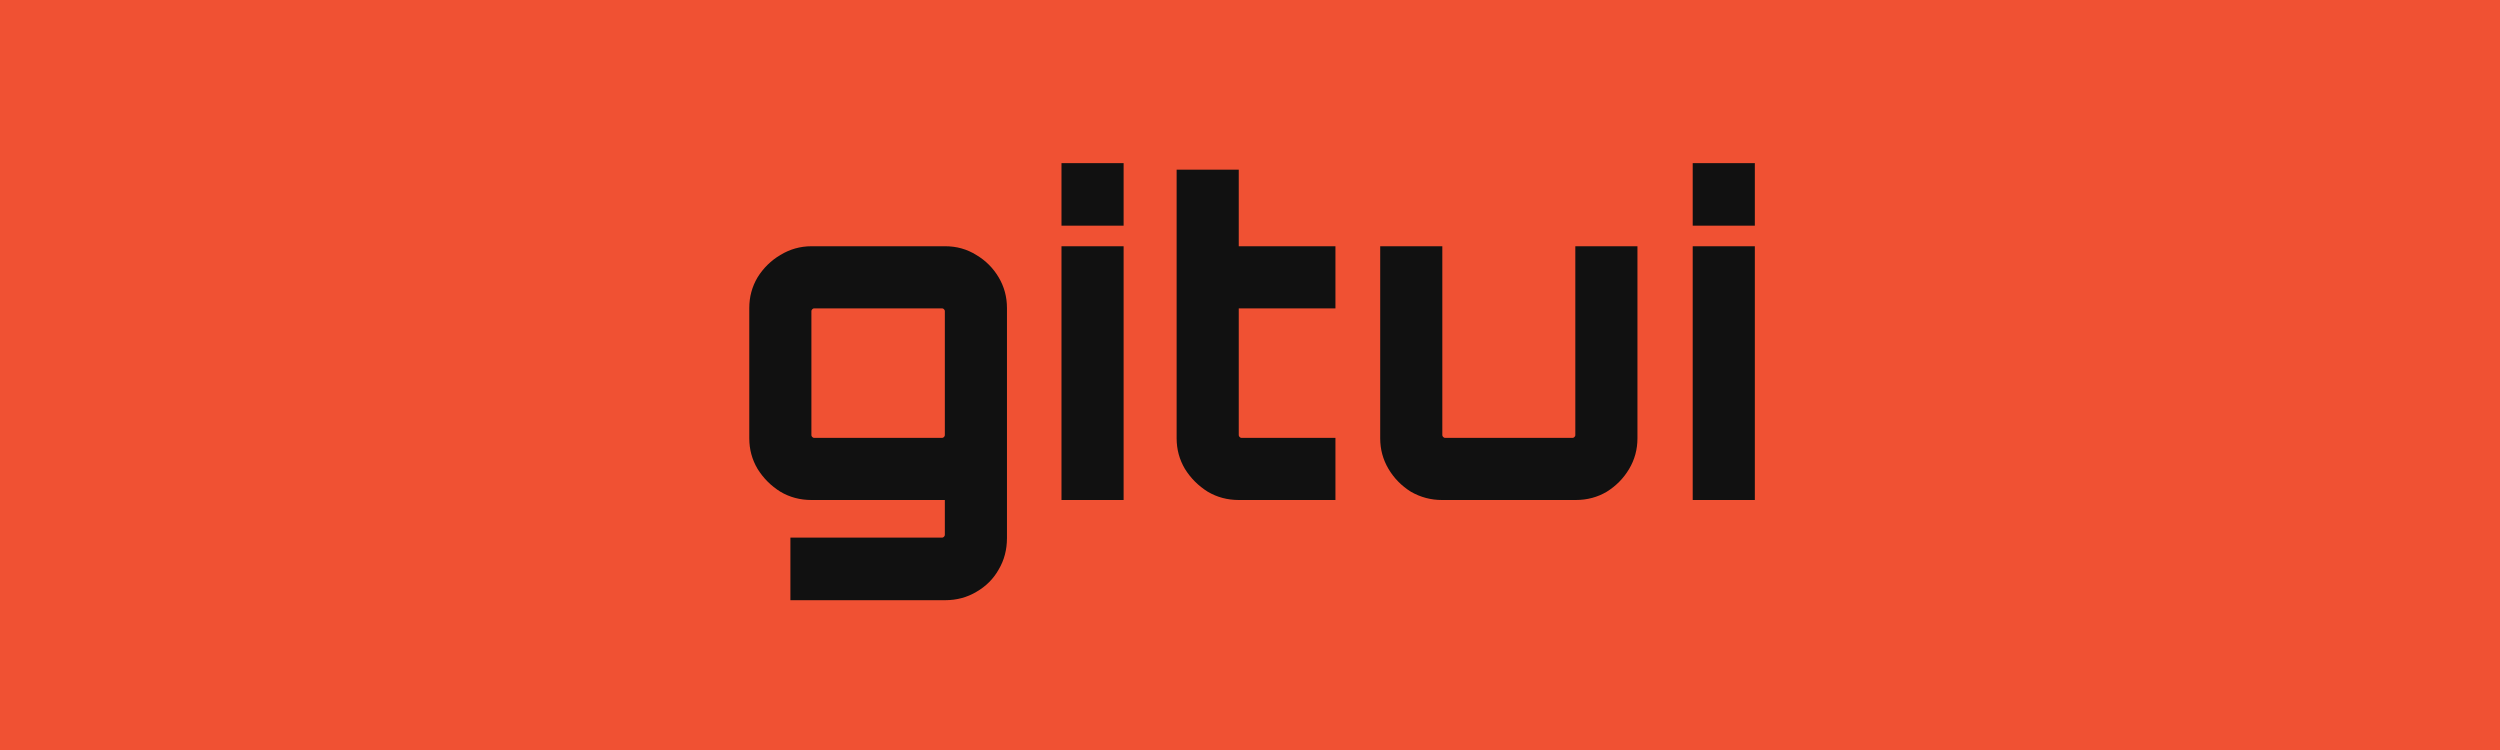
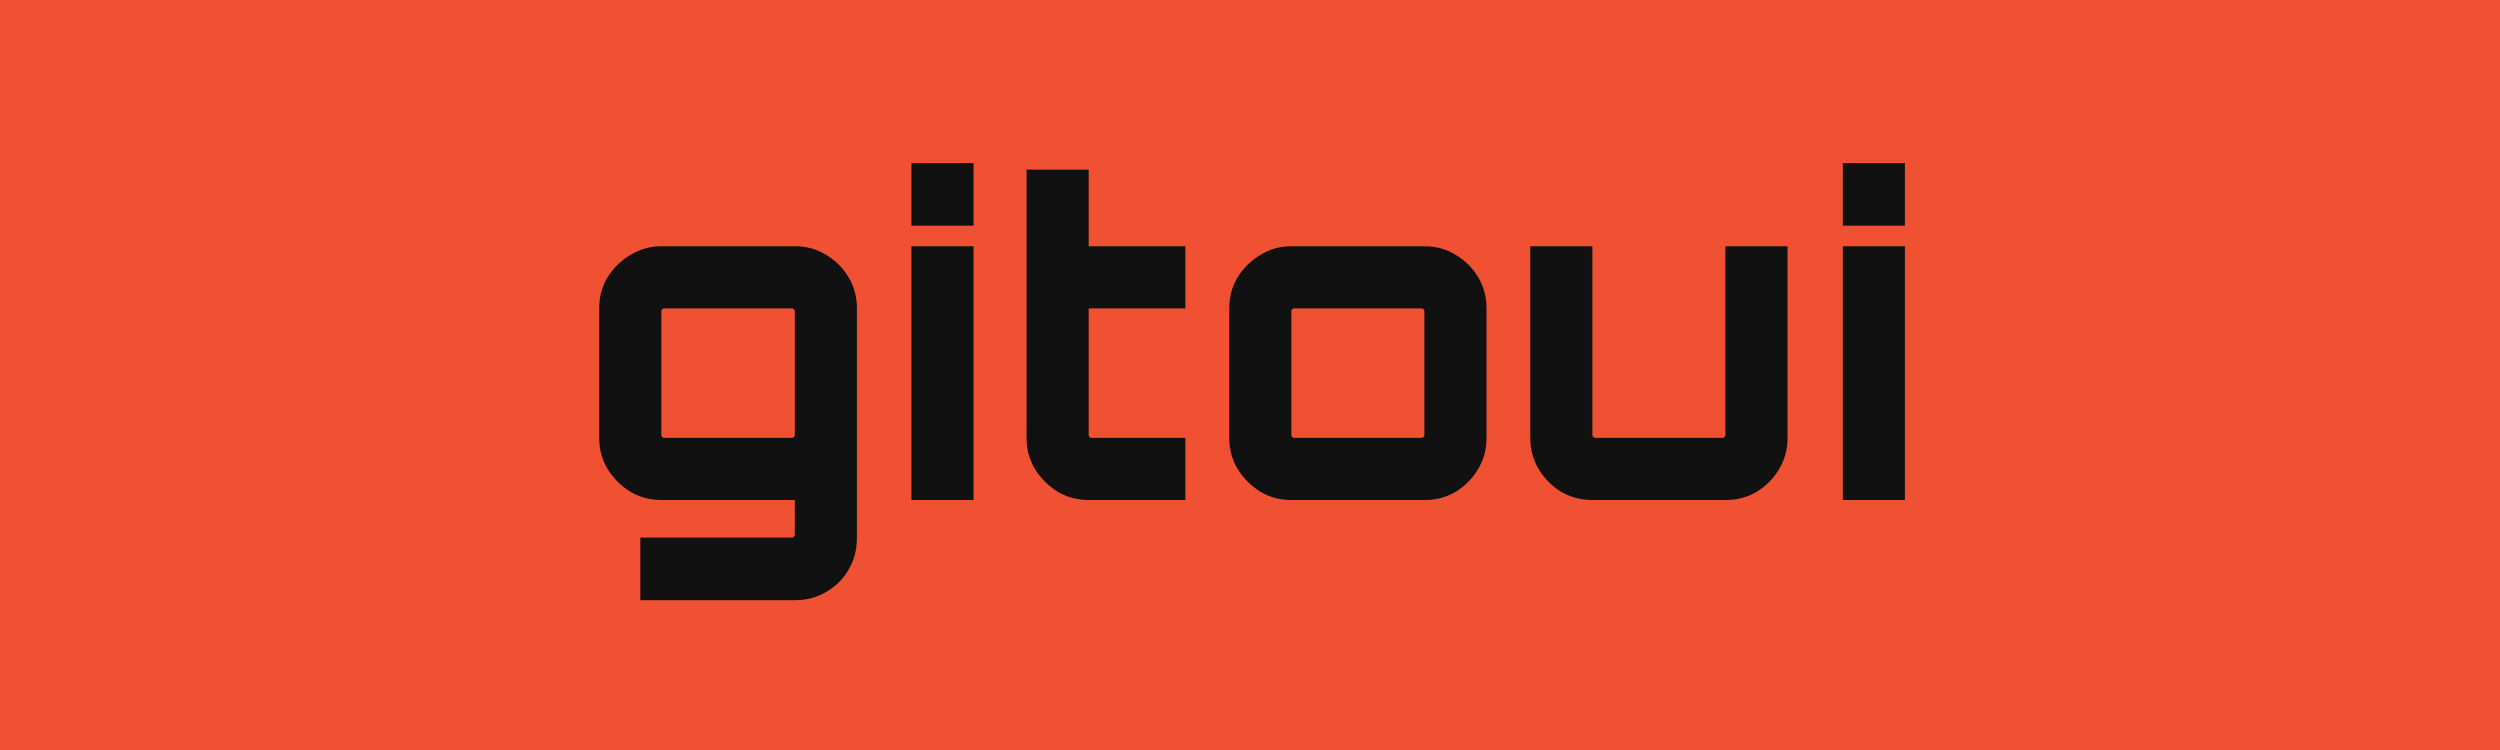
<svg xmlns="http://www.w3.org/2000/svg" width="2000" height="600" viewBox="0 0 2000 600" fill="none">
  <g id="wordmark-wide-orange" clip-path="url(#clip0_5_203)">
    <rect width="2000" height="600" fill="#F05133" />
-     <g id="gitui">
-       <path d="M632.322 480.15V430.1H753.772C754.239 430.1 754.706 429.867 755.172 429.4C755.639 428.933 755.872 428.467 755.872 428V400H649.122C640.022 400 631.739 397.783 624.272 393.35C616.806 388.683 610.739 382.617 606.072 375.15C601.639 367.683 599.422 359.517 599.422 350.65V246.35C599.422 237.483 601.639 229.317 606.072 221.85C610.739 214.383 616.806 208.433 624.272 204C631.972 199.333 640.256 197 649.122 197H756.222C765.322 197 773.606 199.333 781.072 204C788.539 208.433 794.489 214.383 798.922 221.85C803.356 229.317 805.572 237.483 805.572 246.35V430.45C805.572 439.783 803.356 448.183 798.922 455.65C794.722 463.117 788.772 469.067 781.072 473.5C773.606 477.933 765.322 480.15 756.222 480.15H632.322ZM651.222 350.3H753.772C754.239 350.3 754.706 350.067 755.172 349.6C755.639 349.133 755.872 348.667 755.872 348.2V248.8C755.872 248.333 755.639 247.867 755.172 247.4C754.706 246.933 754.239 246.7 753.772 246.7H651.222C650.756 246.7 650.289 246.933 649.822 247.4C649.356 247.867 649.122 248.333 649.122 248.8V348.2C649.122 348.667 649.356 349.133 649.822 349.6C650.289 350.067 650.756 350.3 651.222 350.3ZM849.188 400V197H898.888V400H849.188ZM849.188 180.55V130.5H898.888V180.55H849.188ZM991.004 400C981.904 400 973.621 397.783 966.154 393.35C958.687 388.683 952.621 382.617 947.954 375.15C943.521 367.683 941.304 359.517 941.304 350.65V135.75H991.004V197H1068.35V246.7H991.004V348.2C991.004 348.667 991.237 349.133 991.704 349.6C992.171 350.067 992.637 350.3 993.104 350.3H1068.35V400H991.004ZM1153.51 400C1144.65 400 1136.36 397.783 1128.66 393.35C1121.2 388.683 1115.25 382.617 1110.81 375.15C1106.38 367.683 1104.16 359.517 1104.16 350.65V197H1153.86V348.2C1153.86 348.667 1154.1 349.133 1154.56 349.6C1155.03 350.067 1155.5 350.3 1155.96 350.3H1258.16C1258.63 350.3 1259.1 350.067 1259.56 349.6C1260.03 349.133 1260.26 348.667 1260.26 348.2V197H1309.96V350.65C1309.96 359.517 1307.75 367.683 1303.31 375.15C1298.88 382.617 1292.93 388.683 1285.46 393.35C1278 397.783 1269.71 400 1260.61 400H1153.51ZM1354.17 400V197H1403.87V400H1354.17ZM1354.17 180.55V130.5H1403.87V180.55H1354.17Z" fill="#111111" />
+     <g id="gitoui">
+       <path d="M512.27 480.15V430.1H633.72C634.186 430.1 634.653 429.867 635.12 429.4C635.586 428.933 635.82 428.467 635.82 428V400H529.07C519.97 400 511.686 397.783 504.22 393.35C496.753 388.683 490.686 382.617 486.02 375.15C481.586 367.683 479.37 359.517 479.37 350.65V246.35C479.37 237.483 481.586 229.317 486.02 221.85C490.686 214.383 496.753 208.433 504.22 204C511.92 199.333 520.203 197 529.07 197H636.17C645.27 197 653.553 199.333 661.02 204C668.486 208.433 674.436 214.383 678.87 221.85C683.303 229.317 685.52 237.483 685.52 246.35V430.45C685.52 439.783 683.303 448.183 678.87 455.65C674.67 463.117 668.72 469.067 661.02 473.5C653.553 477.933 645.27 480.15 636.17 480.15H512.27ZM531.17 350.3H633.72C634.186 350.3 634.653 350.067 635.12 349.6C635.586 349.133 635.82 348.667 635.82 348.2V248.8C635.82 248.333 635.586 247.867 635.12 247.4C634.653 246.933 634.186 246.7 633.72 246.7H531.17C530.703 246.7 530.236 246.933 529.77 247.4C529.303 247.867 529.07 248.333 529.07 248.8V348.2C529.07 348.667 529.303 349.133 529.77 349.6C530.236 350.067 530.703 350.3 531.17 350.3ZM729.136 400V197H778.836V400H729.136ZM729.136 180.55V130.5H778.836V180.55H729.136ZM870.951 400C861.851 400 853.568 397.783 846.101 393.35C838.635 388.683 832.568 382.617 827.901 375.15C823.468 367.683 821.251 359.517 821.251 350.65V135.75H870.951V197H948.301V246.7H870.951V348.2C870.951 348.667 871.185 349.133 871.651 349.6C872.118 350.067 872.585 350.3 873.051 350.3H948.301V400H870.951ZM1032.76 400C1023.89 400 1015.73 397.783 1008.26 393.35C1000.79 388.683 994.727 382.617 990.061 375.15C985.627 367.683 983.411 359.517 983.411 350.65V246.35C983.411 237.483 985.627 229.317 990.061 221.85C994.727 214.383 1000.79 208.433 1008.26 204C1015.73 199.333 1023.89 197 1032.76 197H1139.86C1148.96 197 1157.24 199.333 1164.71 204C1172.18 208.433 1178.13 214.383 1182.56 221.85C1186.99 229.317 1189.21 237.483 1189.21 246.35V350.65C1189.21 359.517 1186.99 367.683 1182.56 375.15C1178.13 382.617 1172.18 388.683 1164.71 393.35C1157.24 397.783 1148.96 400 1139.86 400H1032.76ZM1035.21 350.3H1137.41C1137.88 350.3 1138.34 350.067 1138.81 349.6C1139.28 349.133 1139.51 348.667 1139.51 348.2V248.8C1139.51 248.333 1139.28 247.867 1138.81 247.4C1138.34 246.933 1137.88 246.7 1137.41 246.7H1035.21C1034.74 246.7 1034.28 246.933 1033.81 247.4C1033.34 247.867 1033.11 248.333 1033.11 248.8V348.2C1033.11 348.667 1033.34 349.133 1033.81 349.6C1034.28 350.067 1034.74 350.3 1035.21 350.3ZM1273.57 400C1264.7 400 1256.42 397.783 1248.72 393.35C1241.25 388.683 1235.3 382.617 1230.87 375.15C1226.43 367.683 1224.22 359.517 1224.22 350.65V197H1273.92V348.2C1273.92 348.667 1274.15 349.133 1274.62 349.6C1275.08 350.067 1275.55 350.3 1276.02 350.3H1378.22C1378.68 350.3 1379.15 350.067 1379.62 349.6C1380.08 349.133 1380.32 348.667 1380.32 348.2V197H1430.02V350.65C1430.02 359.517 1427.8 367.683 1423.37 375.15C1418.93 382.617 1412.98 388.683 1405.52 393.35C1398.05 397.783 1389.77 400 1380.67 400H1273.57ZM1474.23 400V197H1523.93V400H1474.23ZM1474.23 180.55V130.5H1523.93V180.55H1474.23Z" fill="#111111" />
    </g>
  </g>
  <defs>
    <clipPath id="clip0_5_203">
      <rect width="2000" height="600" fill="white" />
    </clipPath>
  </defs>
</svg>
